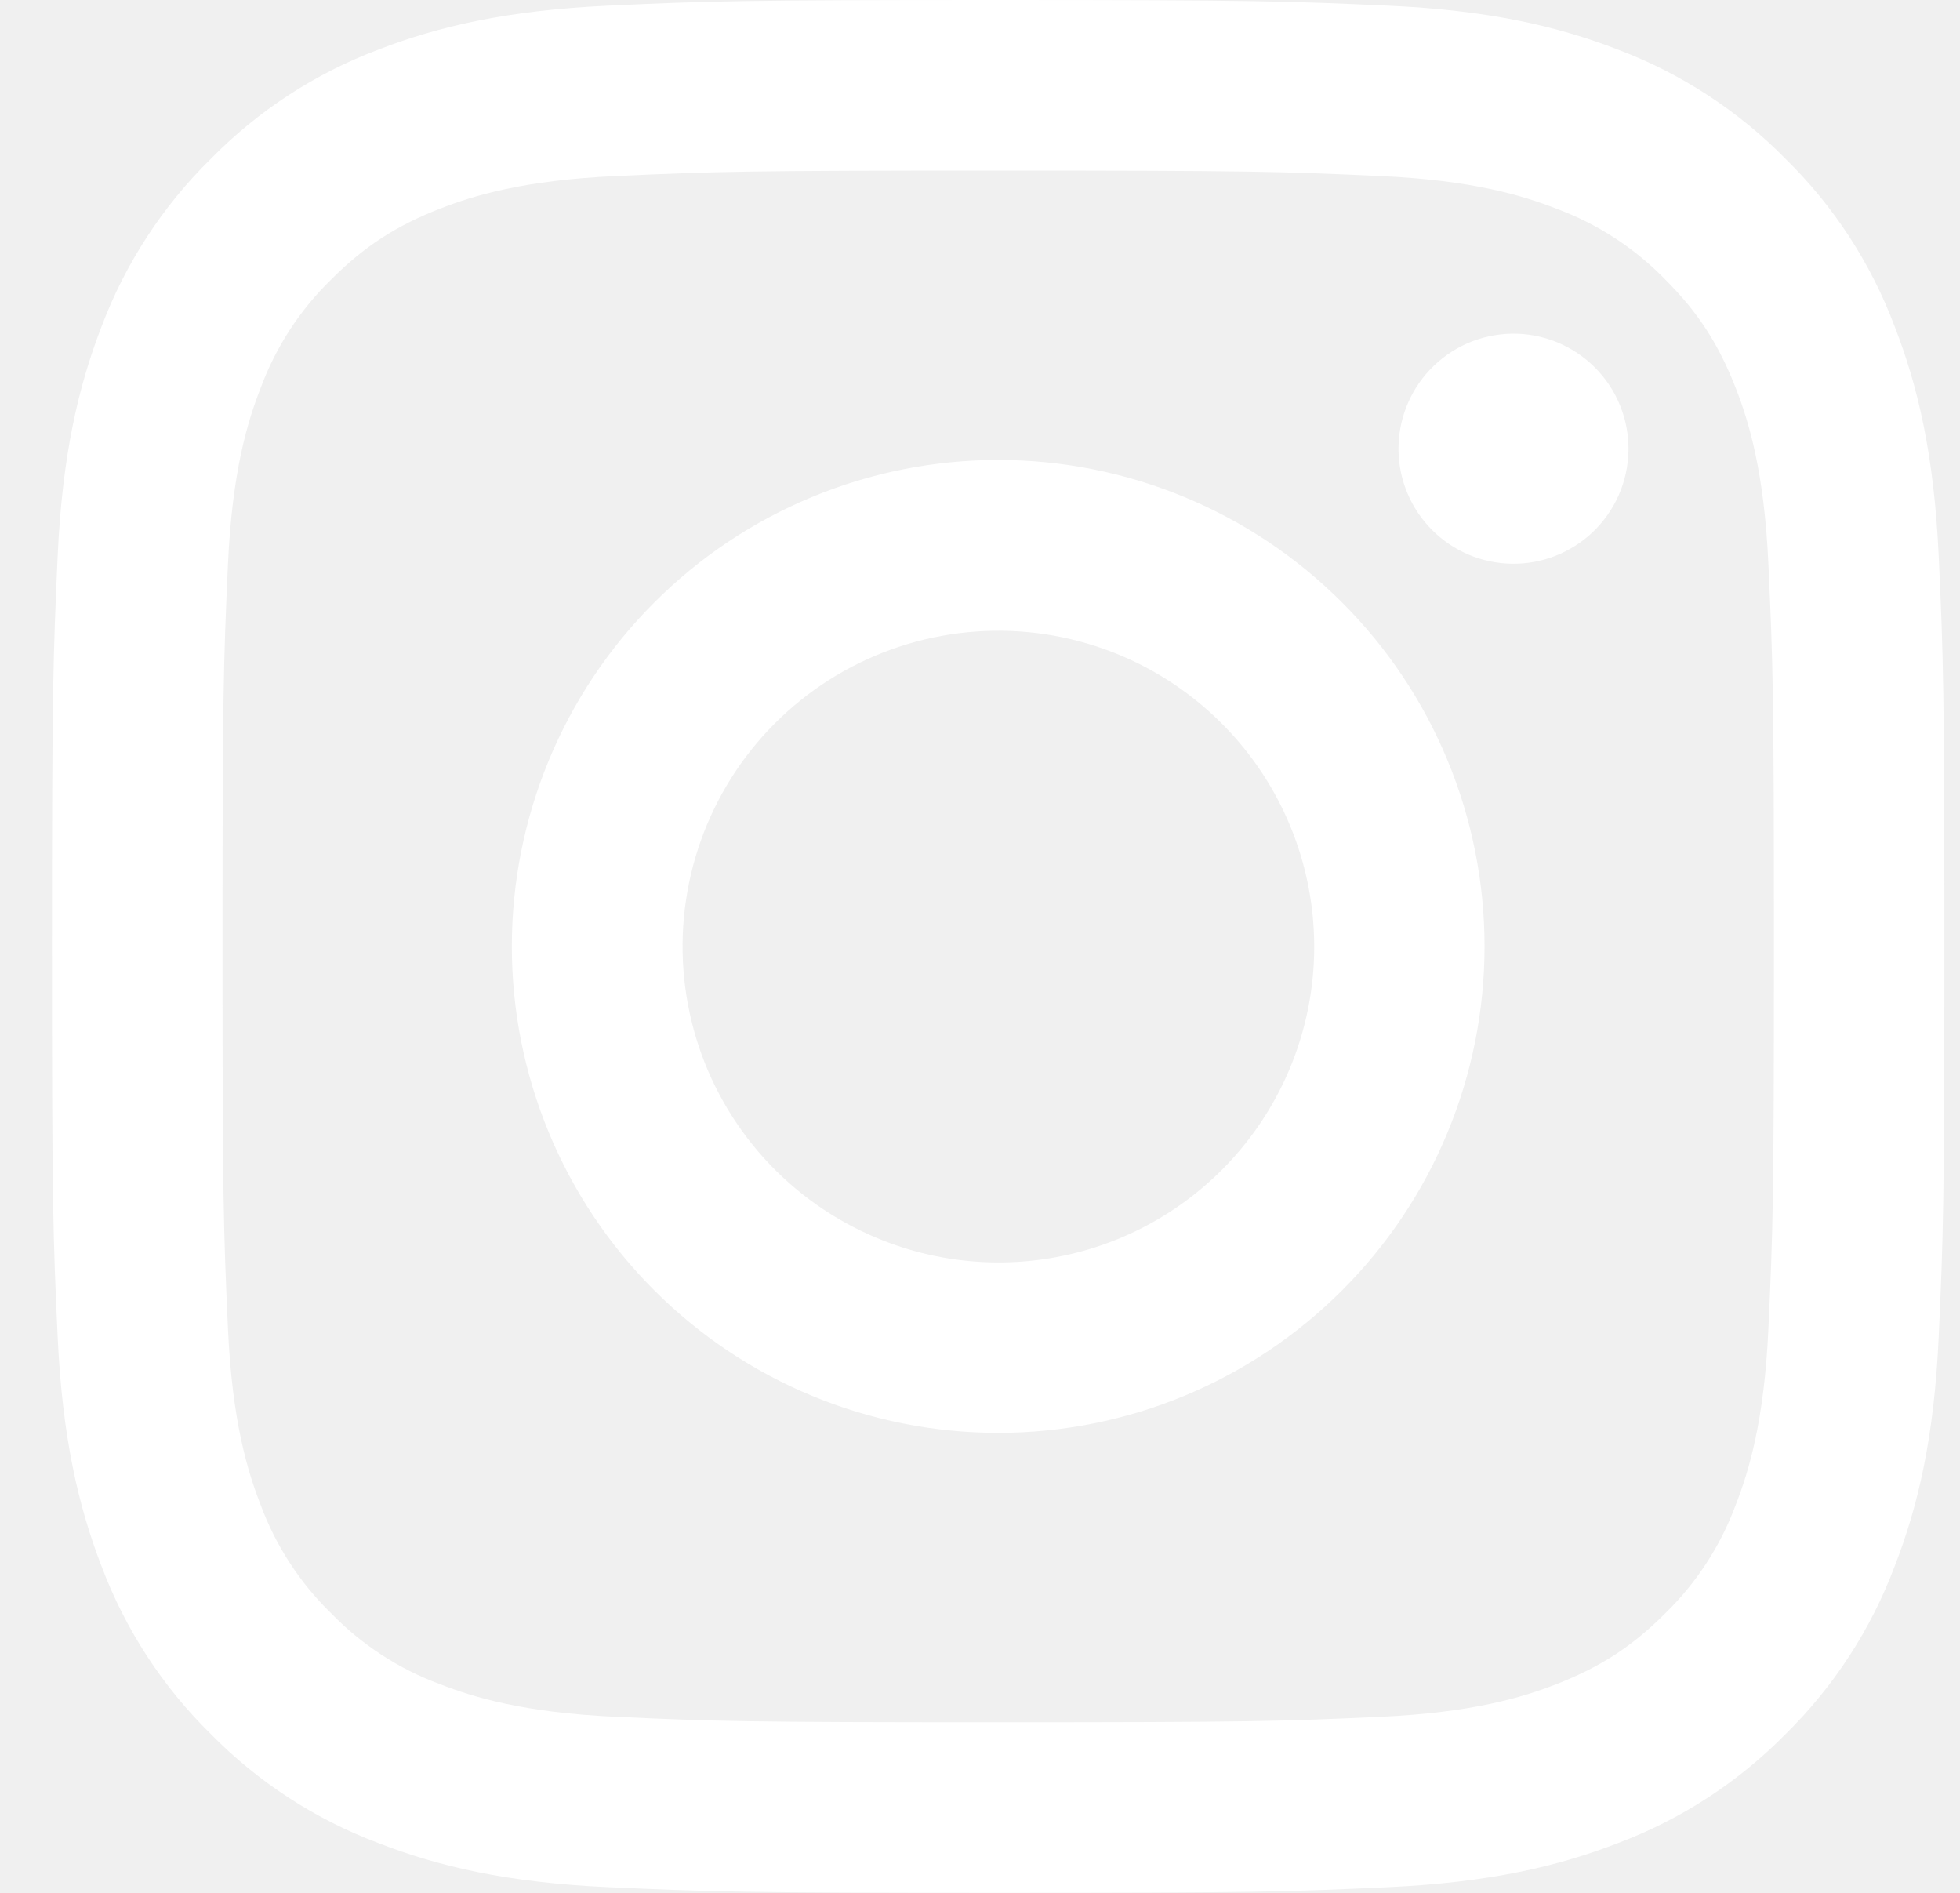
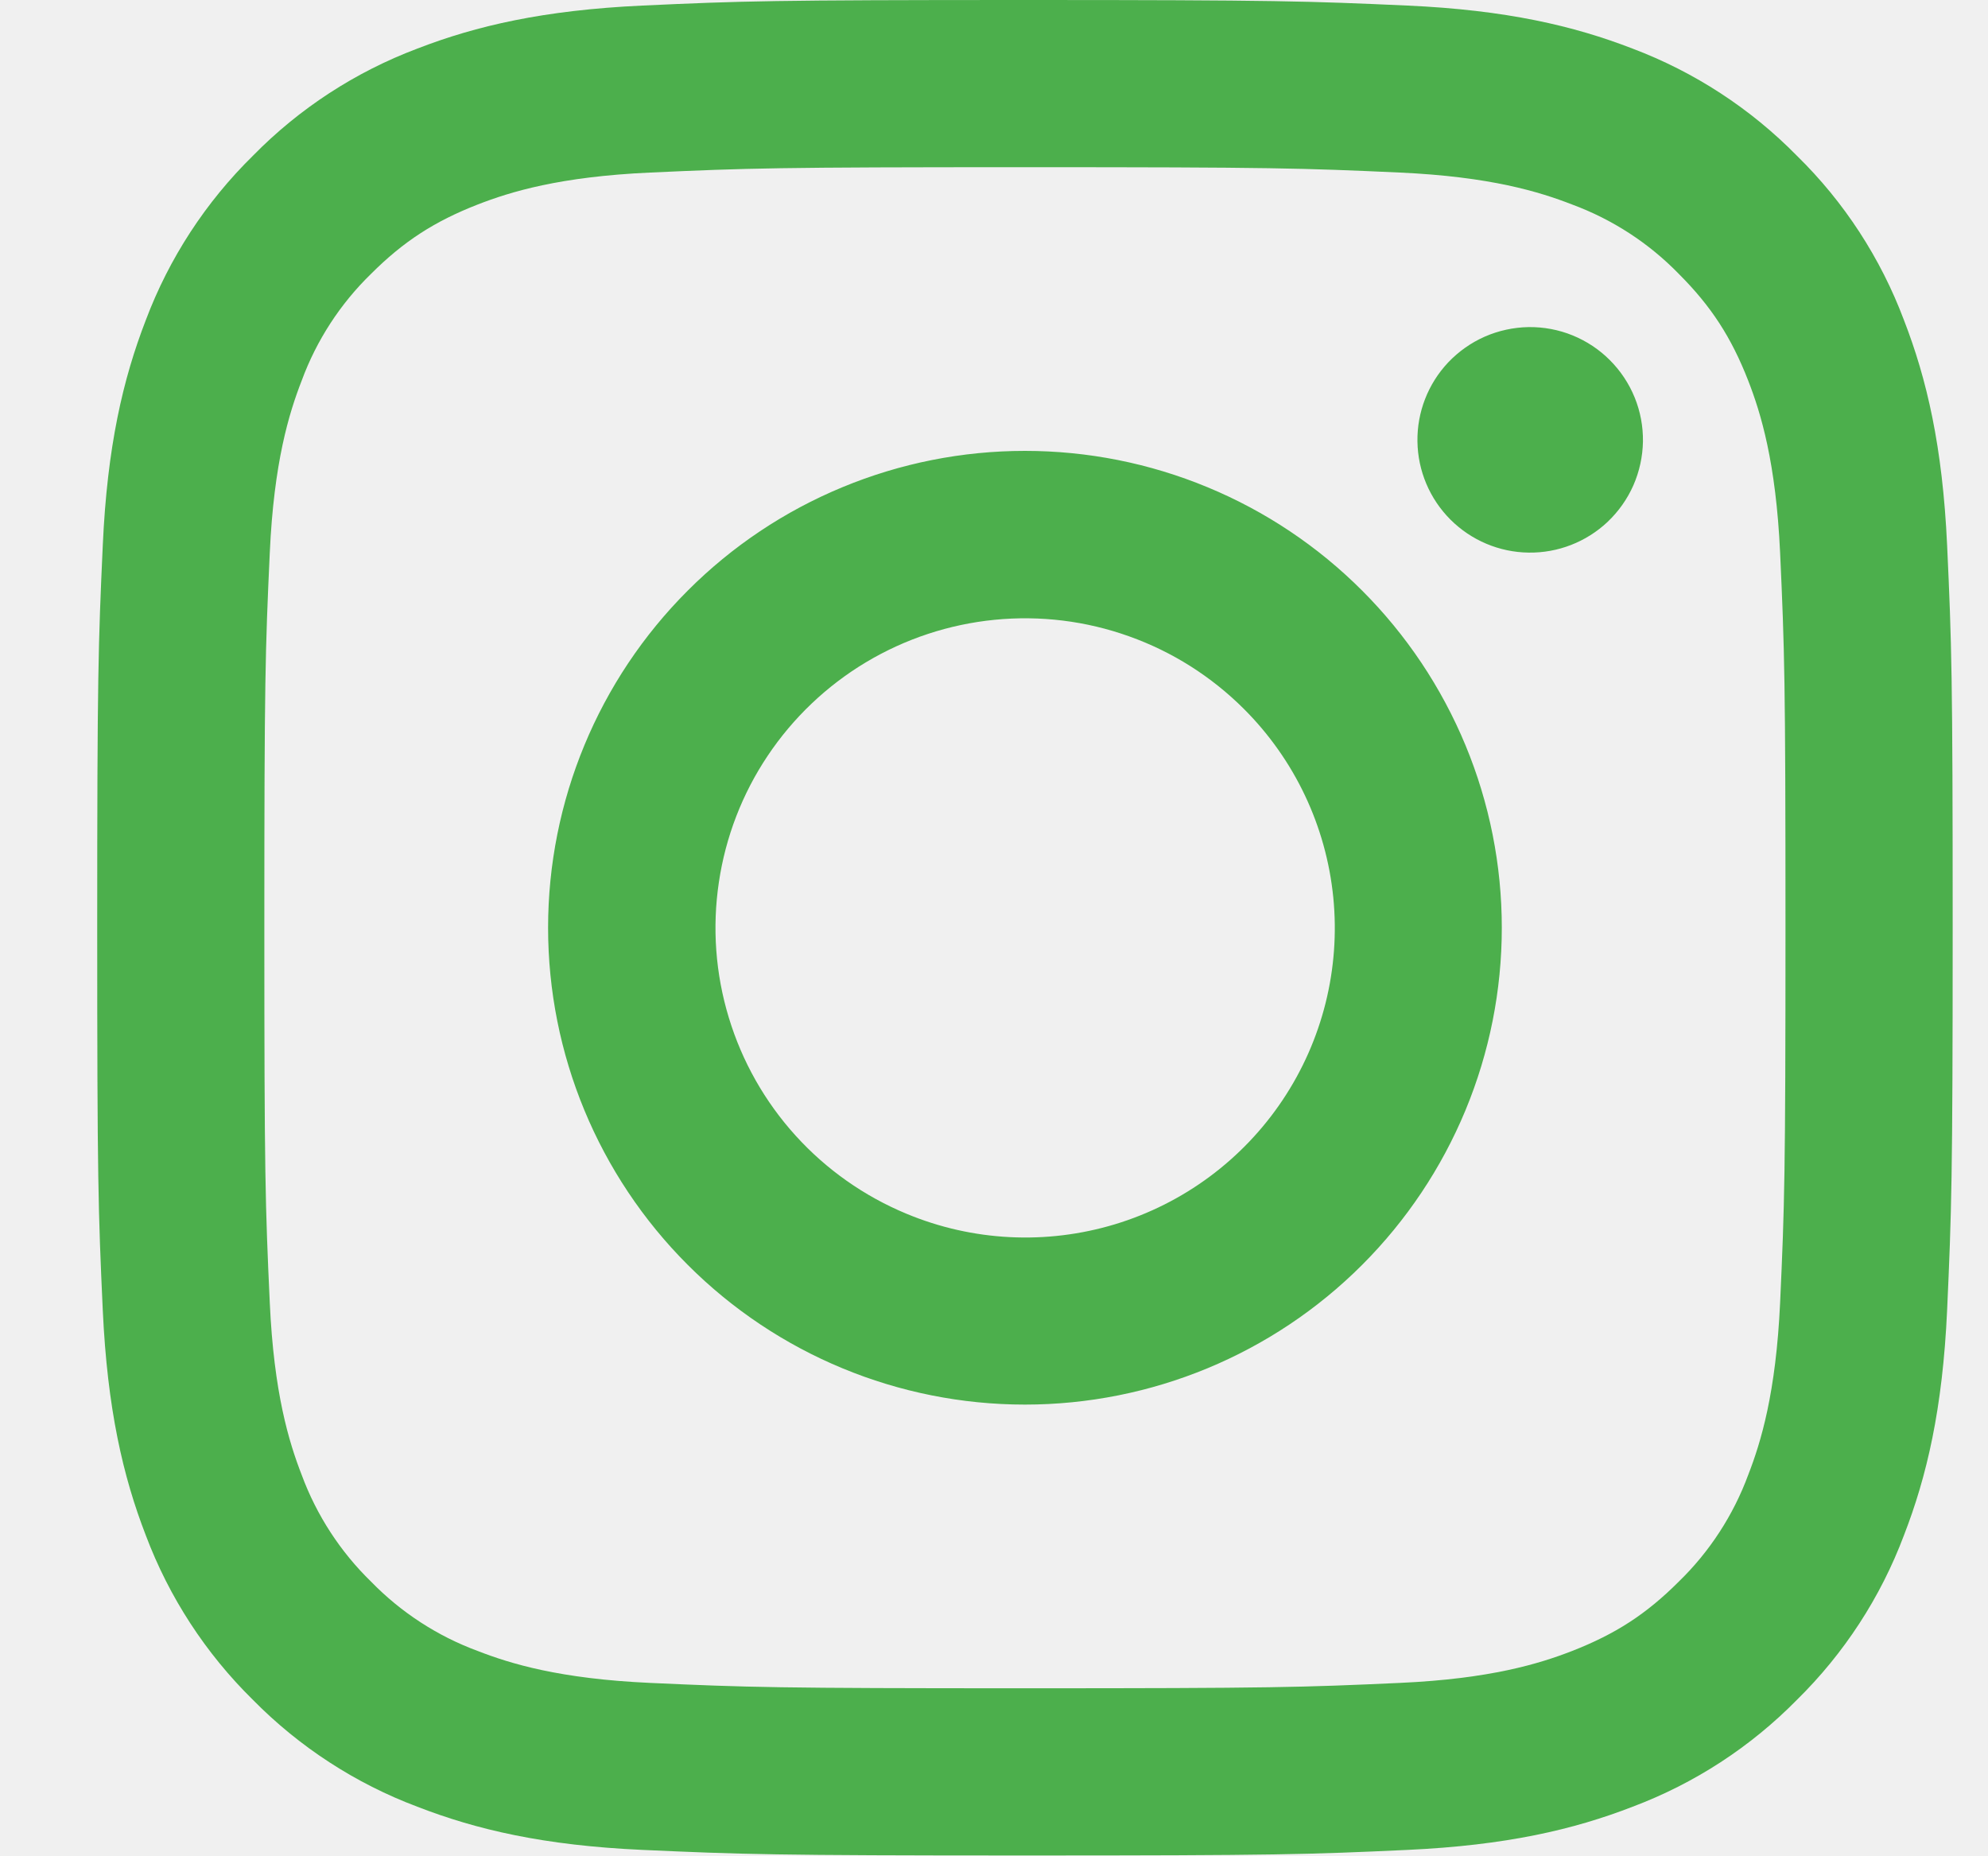
- <svg xmlns="http://www.w3.org/2000/svg" width="29" height="28" viewBox="0 0 29 28" fill="none">
-   <path fill-rule="evenodd" clip-rule="evenodd" d="M8.997 0.084C10.49 0.015 10.966 0 14.769 0C18.572 0 19.048 0.017 20.54 0.084C22.031 0.151 23.049 0.389 23.94 0.734C24.873 1.087 25.72 1.638 26.42 2.351C27.132 3.049 27.682 3.895 28.033 4.829C28.38 5.72 28.616 6.738 28.685 8.227C28.754 9.722 28.769 10.198 28.769 14C28.769 17.803 28.753 18.279 28.685 19.772C28.618 21.261 28.38 22.279 28.033 23.17C27.682 24.104 27.131 24.951 26.42 25.651C25.72 26.363 24.873 26.913 23.94 27.264C23.049 27.61 22.031 27.847 20.542 27.916C19.048 27.985 18.572 28 14.769 28C10.966 28 10.49 27.983 8.997 27.916C7.508 27.849 6.49 27.61 5.599 27.264C4.665 26.913 3.818 26.362 3.119 25.651C2.406 24.951 1.855 24.105 1.503 23.171C1.159 22.28 0.922 21.262 0.853 19.773C0.784 18.278 0.769 17.802 0.769 14C0.769 10.197 0.786 9.721 0.853 8.229C0.92 6.738 1.159 5.72 1.503 4.829C1.856 3.895 2.407 3.049 3.12 2.349C3.819 1.637 4.664 1.086 5.598 0.734C6.489 0.389 7.507 0.153 8.996 0.084H8.997ZM20.426 2.604C18.95 2.537 18.507 2.523 14.769 2.523C11.031 2.523 10.588 2.537 9.112 2.604C7.746 2.666 7.005 2.894 6.512 3.086C5.859 3.341 5.392 3.643 4.902 4.133C4.437 4.584 4.08 5.135 3.855 5.743C3.663 6.236 3.435 6.977 3.373 8.343C3.306 9.819 3.292 10.262 3.292 14C3.292 17.738 3.306 18.181 3.373 19.657C3.435 21.023 3.663 21.764 3.855 22.258C4.079 22.864 4.437 23.416 4.902 23.867C5.353 24.332 5.904 24.69 6.512 24.914C7.005 25.106 7.746 25.334 9.112 25.396C10.588 25.463 11.03 25.477 14.769 25.477C18.508 25.477 18.95 25.463 20.426 25.396C21.792 25.334 22.533 25.106 23.026 24.914C23.679 24.659 24.146 24.358 24.637 23.867C25.101 23.416 25.459 22.864 25.683 22.258C25.875 21.764 26.103 21.023 26.165 19.657C26.233 18.181 26.247 17.738 26.247 14C26.247 10.262 26.233 9.819 26.165 8.343C26.103 6.977 25.875 6.236 25.683 5.743C25.428 5.09 25.127 4.623 24.637 4.133C24.185 3.668 23.634 3.311 23.026 3.086C22.533 2.894 21.792 2.666 20.426 2.604V2.604ZM12.981 18.316C13.979 18.732 15.091 18.788 16.127 18.475C17.162 18.162 18.057 17.499 18.658 16.599C19.259 15.7 19.529 14.62 19.422 13.543C19.315 12.467 18.838 11.461 18.072 10.697C17.583 10.209 16.993 9.835 16.343 9.603C15.692 9.37 14.999 9.285 14.312 9.353C13.624 9.421 12.961 9.64 12.368 9.995C11.776 10.35 11.27 10.832 10.886 11.406C10.503 11.98 10.251 12.632 10.15 13.315C10.048 13.998 10.1 14.695 10.3 15.356C10.5 16.017 10.845 16.625 11.308 17.137C11.772 17.649 12.343 18.051 12.981 18.316ZM9.681 8.912C10.349 8.243 11.142 7.713 12.015 7.352C12.888 6.99 13.824 6.804 14.769 6.804C15.714 6.804 16.65 6.99 17.523 7.352C18.396 7.713 19.189 8.243 19.857 8.912C20.526 9.58 21.056 10.373 21.417 11.246C21.779 12.119 21.965 13.055 21.965 14C21.965 14.945 21.779 15.881 21.417 16.754C21.056 17.627 20.526 18.42 19.857 19.088C18.508 20.438 16.677 21.196 14.769 21.196C12.861 21.196 11.03 20.438 9.681 19.088C8.331 17.739 7.573 15.909 7.573 14C7.573 12.091 8.331 10.261 9.681 8.912V8.912ZM23.561 7.876C23.727 7.719 23.859 7.532 23.951 7.323C24.043 7.115 24.091 6.89 24.095 6.663C24.098 6.435 24.056 6.209 23.97 5.998C23.885 5.787 23.758 5.596 23.597 5.435C23.436 5.274 23.244 5.147 23.033 5.061C22.822 4.975 22.596 4.933 22.369 4.936C22.141 4.94 21.916 4.989 21.708 5.08C21.5 5.172 21.312 5.305 21.156 5.47C20.852 5.792 20.686 6.22 20.692 6.663C20.698 7.105 20.877 7.528 21.19 7.841C21.503 8.154 21.926 8.333 22.369 8.339C22.811 8.346 23.239 8.179 23.561 7.876V7.876Z" fill="white" />
+ <svg xmlns="http://www.w3.org/2000/svg" width="30" height="28" viewBox="0 0 30 28" fill="none">
+   <g clip-path="url(#clip0)">
+     <path fill-rule="evenodd" clip-rule="evenodd" d="M9.695 0.084C11.188 0.015 11.664 0 15.467 0C19.27 0 19.746 0.017 21.237 0.084C22.729 0.151 23.747 0.389 24.638 0.734C25.571 1.087 26.417 1.638 27.117 2.351C27.83 3.049 28.38 3.895 28.731 4.829C29.077 5.72 29.314 6.738 29.383 8.227C29.452 9.722 29.467 10.198 29.467 14C29.467 17.803 29.45 18.279 29.383 19.772C29.315 21.261 29.077 22.279 28.731 23.17C28.38 24.104 27.829 24.951 27.117 25.651C26.417 26.363 25.571 26.913 24.638 27.264C23.747 27.61 22.729 27.847 21.24 27.916C19.746 27.985 19.27 28 15.467 28C11.664 28 11.188 27.983 9.695 27.916C8.206 27.849 7.188 27.61 6.297 27.264C5.363 26.913 4.516 26.362 3.816 25.651C3.104 24.951 2.553 24.105 2.201 23.171C1.856 22.28 1.62 21.262 1.551 19.773C1.482 18.278 1.467 17.802 1.467 14C1.467 10.197 1.483 9.721 1.551 8.229C1.618 6.738 1.856 5.72 2.201 4.829C2.553 3.895 3.105 3.049 3.818 2.349C4.516 1.637 5.362 1.086 6.296 0.734C7.186 0.389 8.205 0.153 9.694 0.084H9.695ZM21.124 2.604C19.648 2.537 19.205 2.523 15.467 2.523C11.729 2.523 11.286 2.537 9.81 2.604C8.444 2.666 7.703 2.894 7.209 3.086C6.556 3.341 6.089 3.643 5.599 4.133C5.135 4.584 4.777 5.135 4.553 5.743C4.361 6.236 4.133 6.977 4.071 8.343C4.003 9.819 3.989 10.262 3.989 14C3.989 17.738 4.003 18.181 4.071 19.657C4.133 21.023 4.361 21.764 4.553 22.258C4.777 22.864 5.135 23.416 5.599 23.867C6.051 24.332 6.602 24.69 7.209 24.914C7.703 25.106 8.444 25.334 9.81 25.396C11.286 25.463 11.728 25.477 15.467 25.477C19.206 25.477 19.648 25.463 21.124 25.396C22.49 25.334 23.23 25.106 23.724 24.914C24.377 24.659 24.844 24.358 25.334 23.867C25.799 23.416 26.157 22.864 26.381 22.258C26.573 21.764 26.8 21.023 26.863 19.657C26.93 18.181 26.944 17.738 26.944 14C26.944 10.262 26.93 9.819 26.863 8.343C26.8 6.977 26.573 6.236 26.381 5.743C26.126 5.09 25.824 4.623 25.334 4.133C24.882 3.668 24.332 3.311 23.724 3.086C23.23 2.894 22.49 2.666 21.124 2.604ZM13.679 18.316C14.677 18.732 15.789 18.788 16.825 18.475C17.86 18.162 18.755 17.499 19.356 16.599C19.957 15.7 20.227 14.62 20.12 13.543C20.013 12.467 19.536 11.461 18.77 10.697C18.281 10.209 17.691 9.835 17.04 9.603C16.39 9.37 15.697 9.285 15.009 9.353C14.322 9.421 13.659 9.64 13.066 9.995C12.474 10.35 11.968 10.832 11.584 11.406C11.2 11.98 10.949 12.632 10.848 13.315C10.746 13.998 10.797 14.695 10.998 15.356C11.198 16.017 11.542 16.625 12.006 17.137C12.47 17.649 13.041 18.051 13.679 18.316ZM10.379 8.912C11.047 8.243 11.84 7.713 12.713 7.352C13.586 6.99 14.522 6.804 15.467 6.804C16.412 6.804 17.348 6.99 18.221 7.352C19.094 7.713 19.887 8.243 20.555 8.912C21.223 9.58 21.753 10.373 22.115 11.246C22.477 12.119 22.663 13.055 22.663 14C22.663 14.945 22.477 15.881 22.115 16.754C21.753 17.627 21.223 18.42 20.555 19.088C19.206 20.438 17.375 21.196 15.467 21.196C13.558 21.196 11.728 20.438 10.379 19.088C9.029 17.739 8.271 15.909 8.271 14C8.271 12.091 9.029 10.261 10.379 8.912ZM24.259 7.876C24.424 7.719 24.557 7.532 24.649 7.323C24.74 7.115 24.789 6.89 24.793 6.663C24.796 6.435 24.754 6.209 24.668 5.998C24.582 5.787 24.455 5.596 24.294 5.435C24.134 5.274 23.942 5.147 23.731 5.061C23.52 4.975 23.294 4.933 23.066 4.936C22.839 4.94 22.614 4.989 22.406 5.08C22.197 5.172 22.01 5.305 21.853 5.47C21.55 5.792 21.383 6.22 21.39 6.663C21.396 7.105 21.575 7.528 21.888 7.841C22.201 8.154 22.624 8.333 23.066 8.339C23.509 8.346 23.937 8.179 24.259 7.876Z" fill="#4CAF4C" />
+   </g>
+   <defs>
+     <clipPath id="clip0">
+       <rect width="29" height="28" fill="white" transform="translate(0.697784)" />
+     </clipPath>
+   </defs>
</svg>
